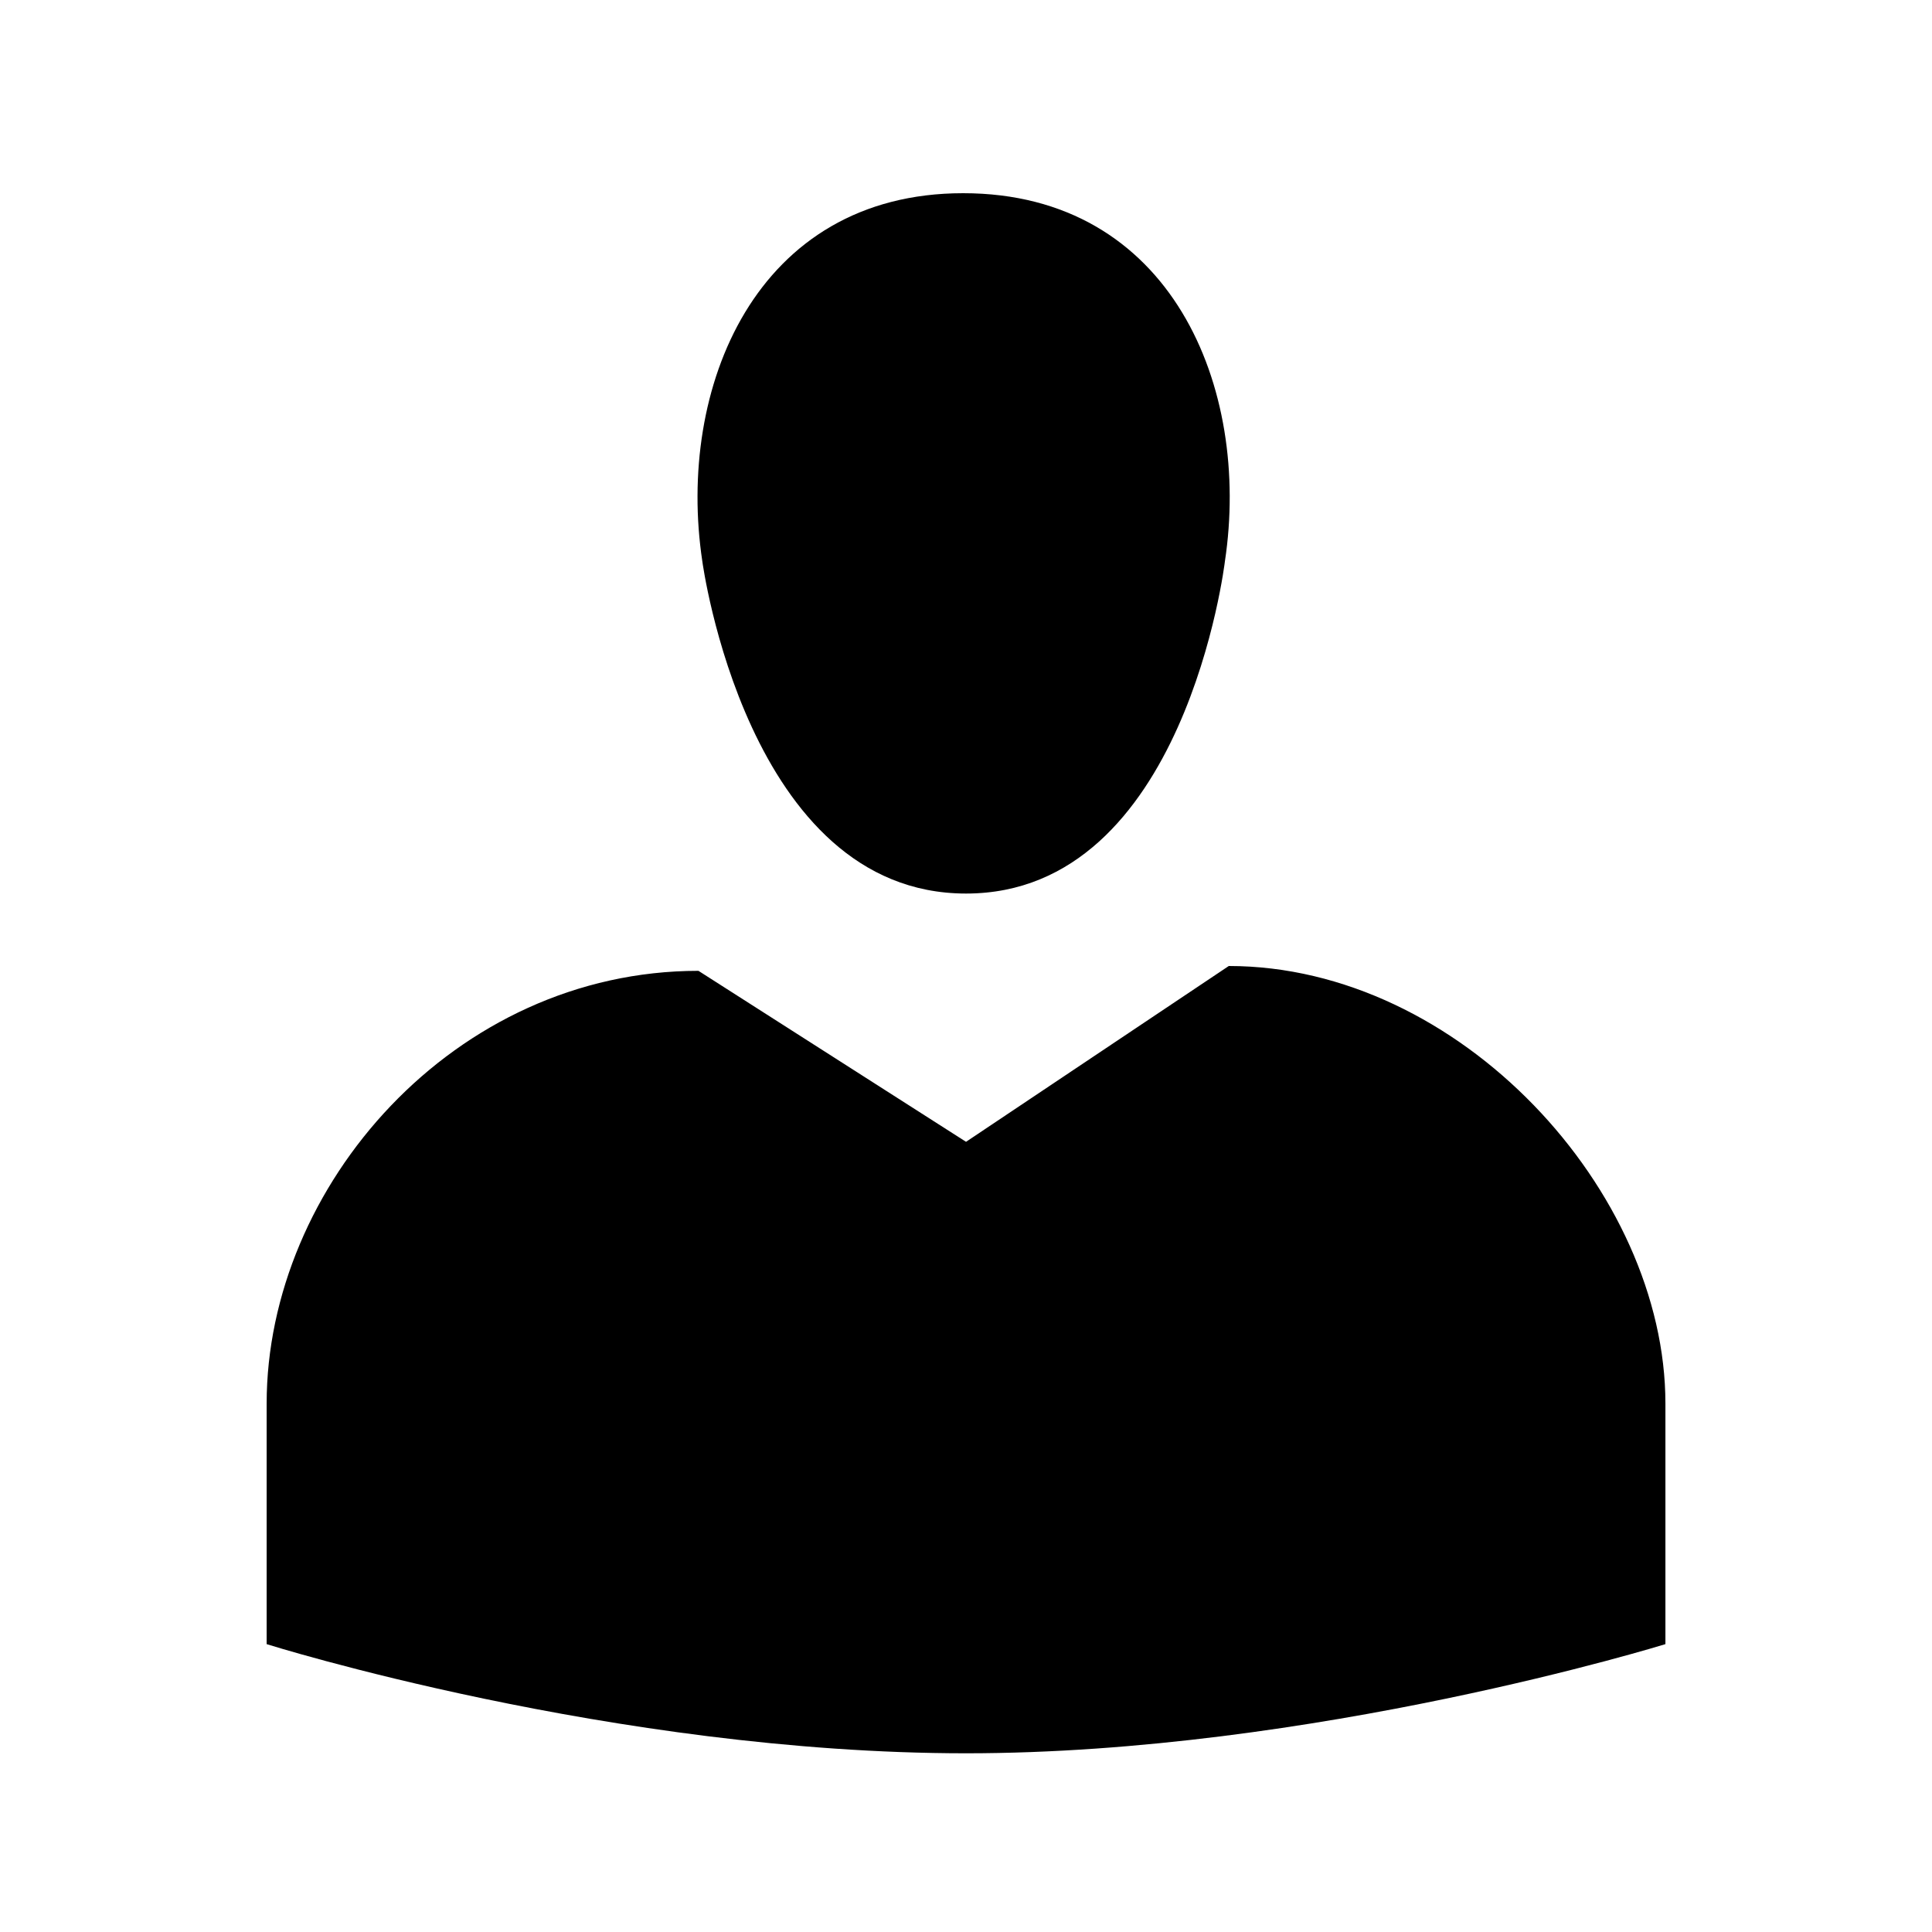
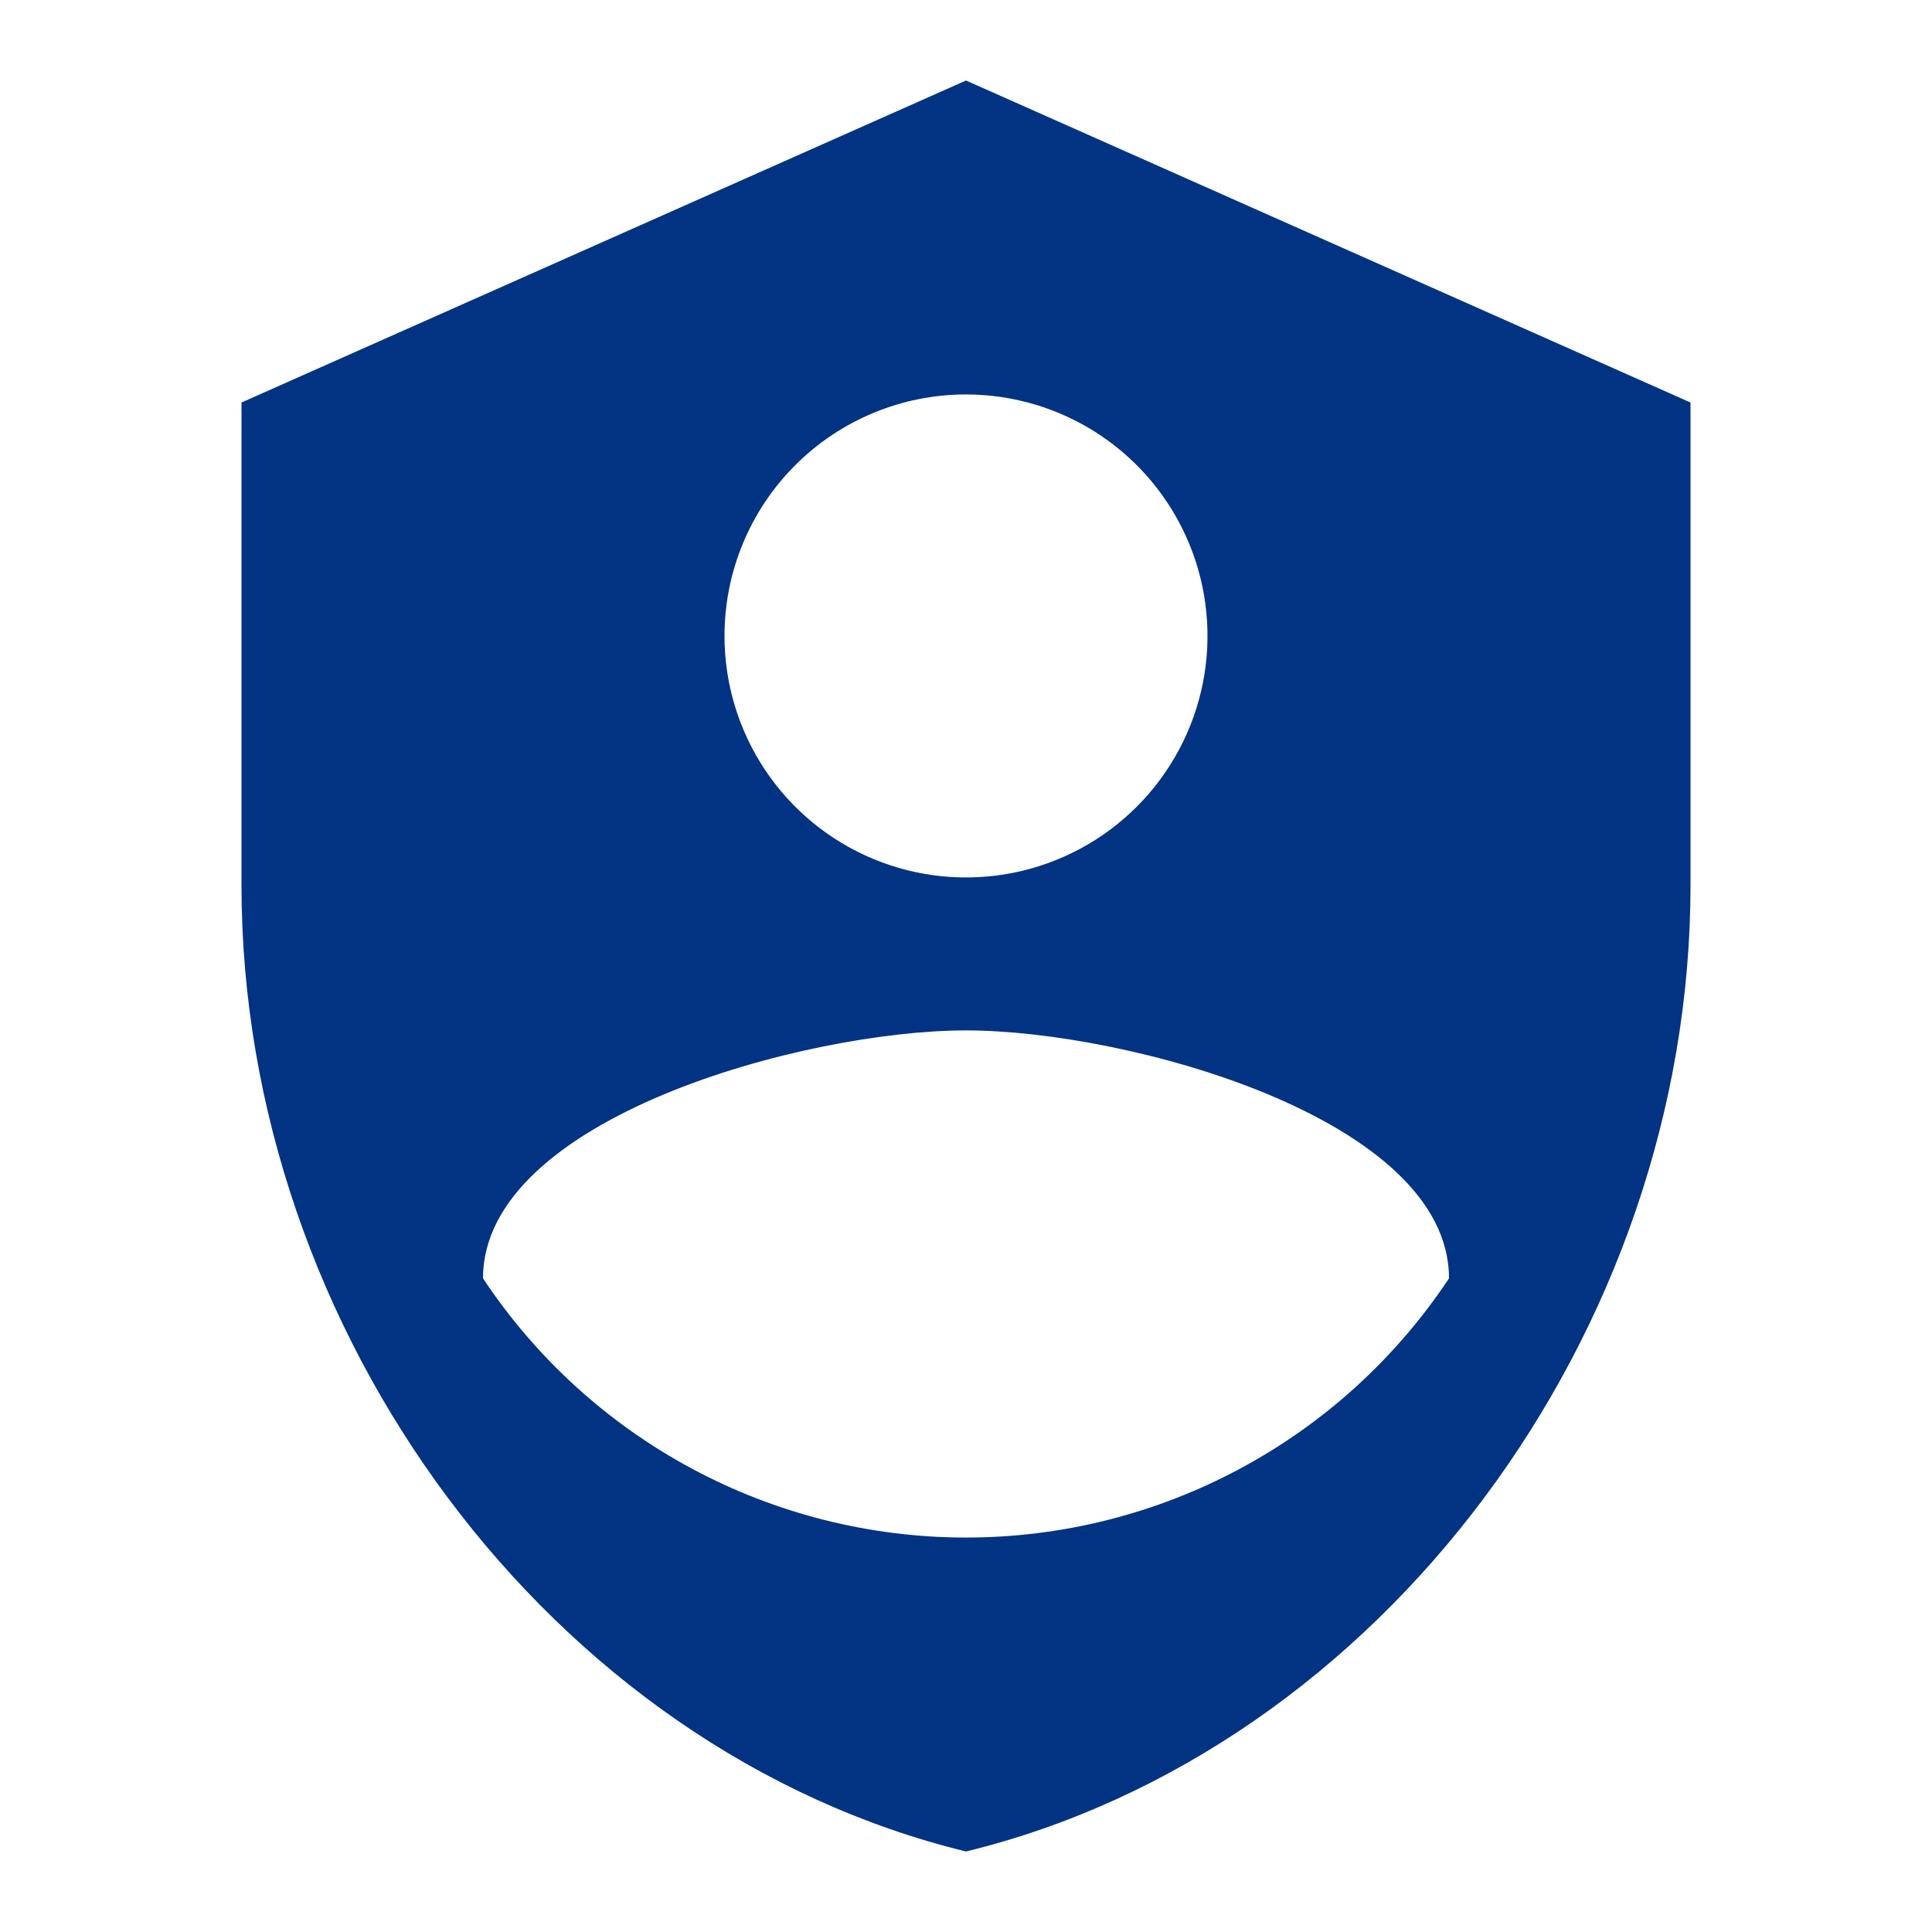
<svg xmlns="http://www.w3.org/2000/svg" width="60" height="60" viewBox="0 0 60 60" fill="none">
-   <path d="M30.001 27.75C23.191 27.75 21.811 17.43 21.811 17.43C21.001 12.06 23.461 6 29.911 6C36.391 6 38.851 12.06 38.041 17.43C38.041 17.43 36.811 27.75 30.001 27.75ZM30.001 35.46L38.161 30C45.331 30 51.721 36.99 51.721 43.59V51.06C51.721 51.06 40.771 54.45 30.001 54.45C19.051 54.45 8.281 51.06 8.281 51.06V43.59C8.281 36.84 14.101 30.15 21.691 30.15L30.001 35.46Z" fill="black" />
+   <path d="M30 2.5L7.5 12.5V27.5C7.5 41.375 17.1 54.35 30 57.5C42.9 54.35 52.5 41.375 52.5 27.5V12.5L30 2.5ZM30 12.25C31.483 12.25 32.933 12.69 34.167 13.514C35.4 14.338 36.361 15.509 36.929 16.88C37.497 18.25 37.645 19.758 37.356 21.213C37.066 22.668 36.352 24.004 35.303 25.053C34.254 26.102 32.918 26.817 31.463 27.106C30.008 27.395 28.5 27.247 27.13 26.679C25.759 26.111 24.588 25.15 23.764 23.917C22.94 22.683 22.5 21.233 22.5 19.75C22.5 17.761 23.29 15.853 24.697 14.447C26.103 13.04 28.011 12.25 30 12.25ZM30 32C35 32 45 34.725 45 39.7C43.358 42.175 41.129 44.206 38.512 45.61C35.895 47.015 32.97 47.75 30 47.75C27.03 47.75 24.105 47.015 21.488 45.61C18.871 44.206 16.642 42.175 15 39.7C15 34.725 25 32 30 32Z" fill="#033383" />
</svg>
